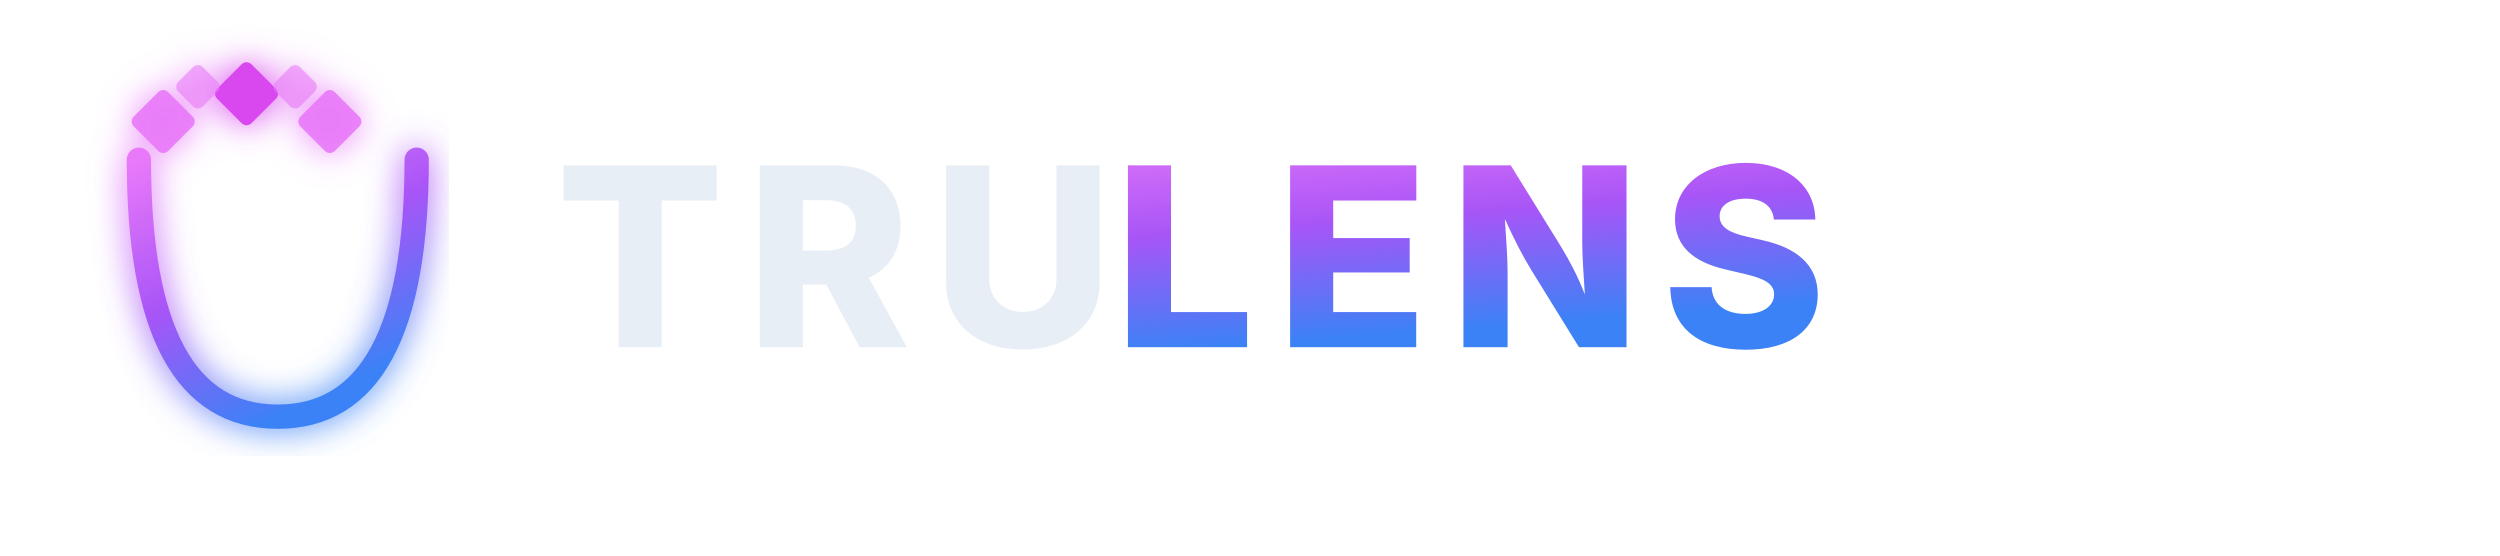
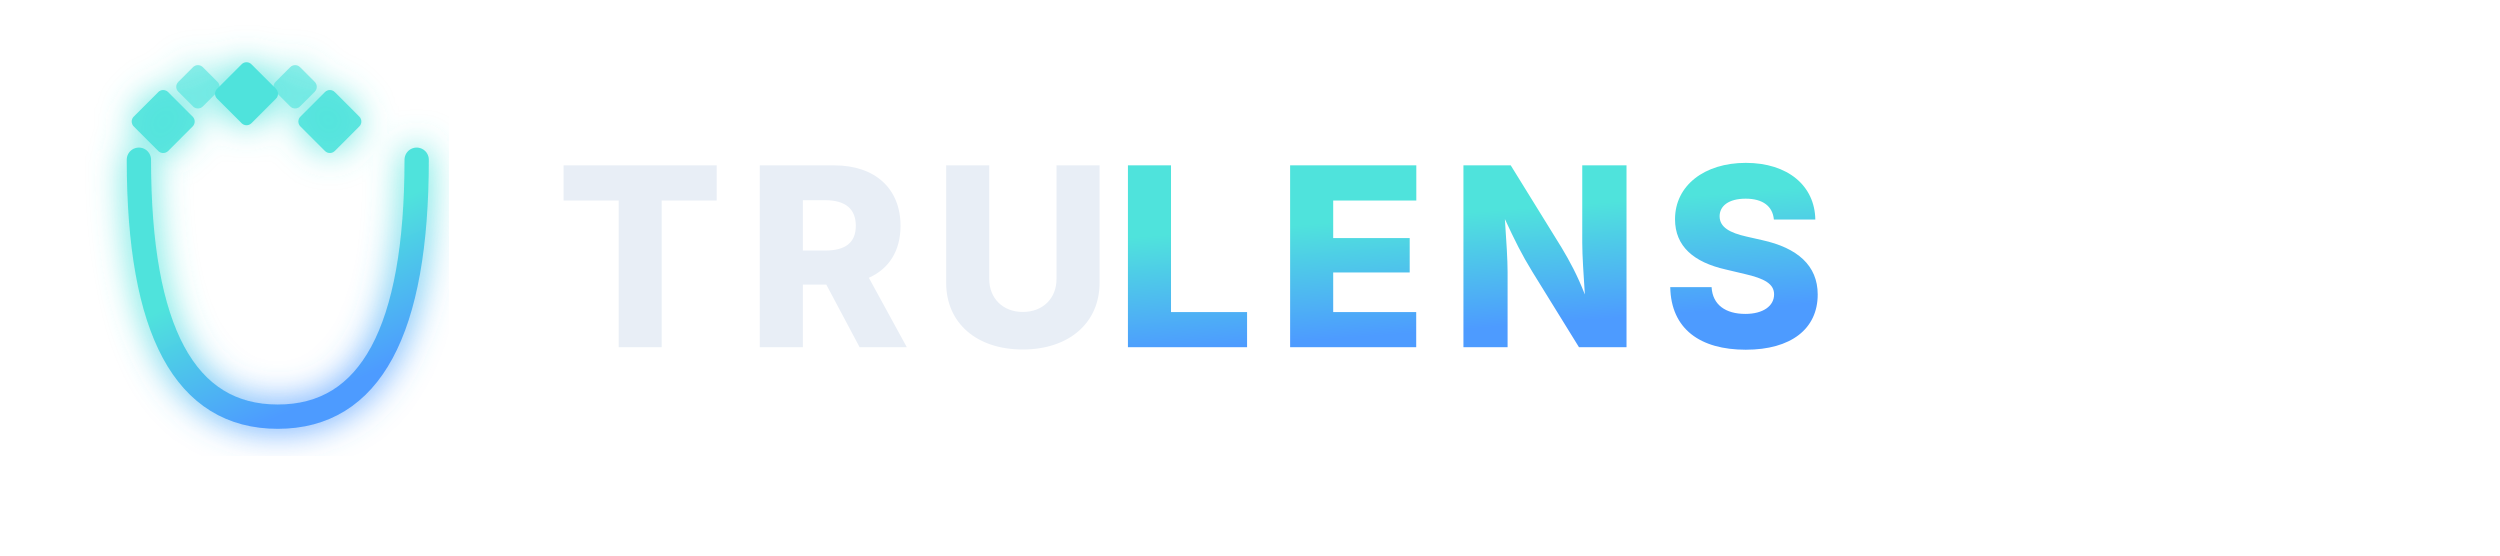
<svg xmlns="http://www.w3.org/2000/svg" viewBox="0 0 360 80" fill="none">
  <defs>
    <linearGradient id="lens-glow" x1="0" y1="0" x2="0.5" y2="1">
-       <stop offset="0%" stop-color="#E879F9" />
-       <stop offset="50%" stop-color="#A855F7" />
-       <stop offset="100%" stop-color="#3B82F6" />
+       <stop offset="0%" stop-color="#4FE3DC" />
+       <stop offset="50%" stop-color="#4FE3DC" />
+       <stop offset="100%" stop-color="#4D9BFF" />
    </linearGradient>
    <filter id="neon">
      <feGaussianBlur stdDeviation="2.5" result="blur" />
      <feMerge>
        <feMergeNode in="blur" />
        <feMergeNode in="SourceGraphic" />
      </feMerge>
    </filter>
  </defs>
  <g filter="url(#neon)" transform="translate(10, 8)">
    <path d="M10 15 Q10 52 30 52 Q50 52 50 15" fill="none" stroke="url(#lens-glow)" stroke-width="3.5" stroke-linecap="round" />
-     <rect x="10" y="6" width="7" height="7" rx="1" transform="rotate(45 13.5 9.5)" fill="#E879F9" opacity="0.9" />
-     <rect x="22" y="2" width="7" height="7" rx="1" transform="rotate(45 25.5 5.5)" fill="#D946EF" />
-     <rect x="34" y="6" width="7" height="7" rx="1" transform="rotate(45 37.5 9.5)" fill="#E879F9" opacity="0.9" />
-     <rect x="16" y="2" width="5" height="5" rx="1" transform="rotate(45 18.5 4.5)" fill="#E879F9" opacity="0.6" />
-     <rect x="30" y="2" width="5" height="5" rx="1" transform="rotate(45 32.5 4.5)" fill="#E879F9" opacity="0.6" />
+     <rect x="10" y="6" width="7" height="7" rx="1" transform="rotate(45 13.5 9.5)" fill="#4FE3DC" opacity="0.9" />
+     <rect x="22" y="2" width="7" height="7" rx="1" transform="rotate(45 25.5 5.5)" fill="#4FE3DC" />
+     <rect x="34" y="6" width="7" height="7" rx="1" transform="rotate(45 37.5 9.5)" fill="#4FE3DC" opacity="0.9" />
+     <rect x="16" y="2" width="5" height="5" rx="1" transform="rotate(45 18.5 4.5)" fill="#4FE3DC" opacity="0.6" />
+     <rect x="30" y="2" width="5" height="5" rx="1" transform="rotate(45 32.5 4.5)" fill="#4FE3DC" opacity="0.6" />
  </g>
  <text x="80" y="50" font-family="'Segoe UI', 'Inter', Arial, sans-serif" font-size="36" font-weight="800" fill="#E8EEF6" letter-spacing="3">TRU<tspan fill="url(#lens-glow)">LENS</tspan>
  </text>
</svg>
